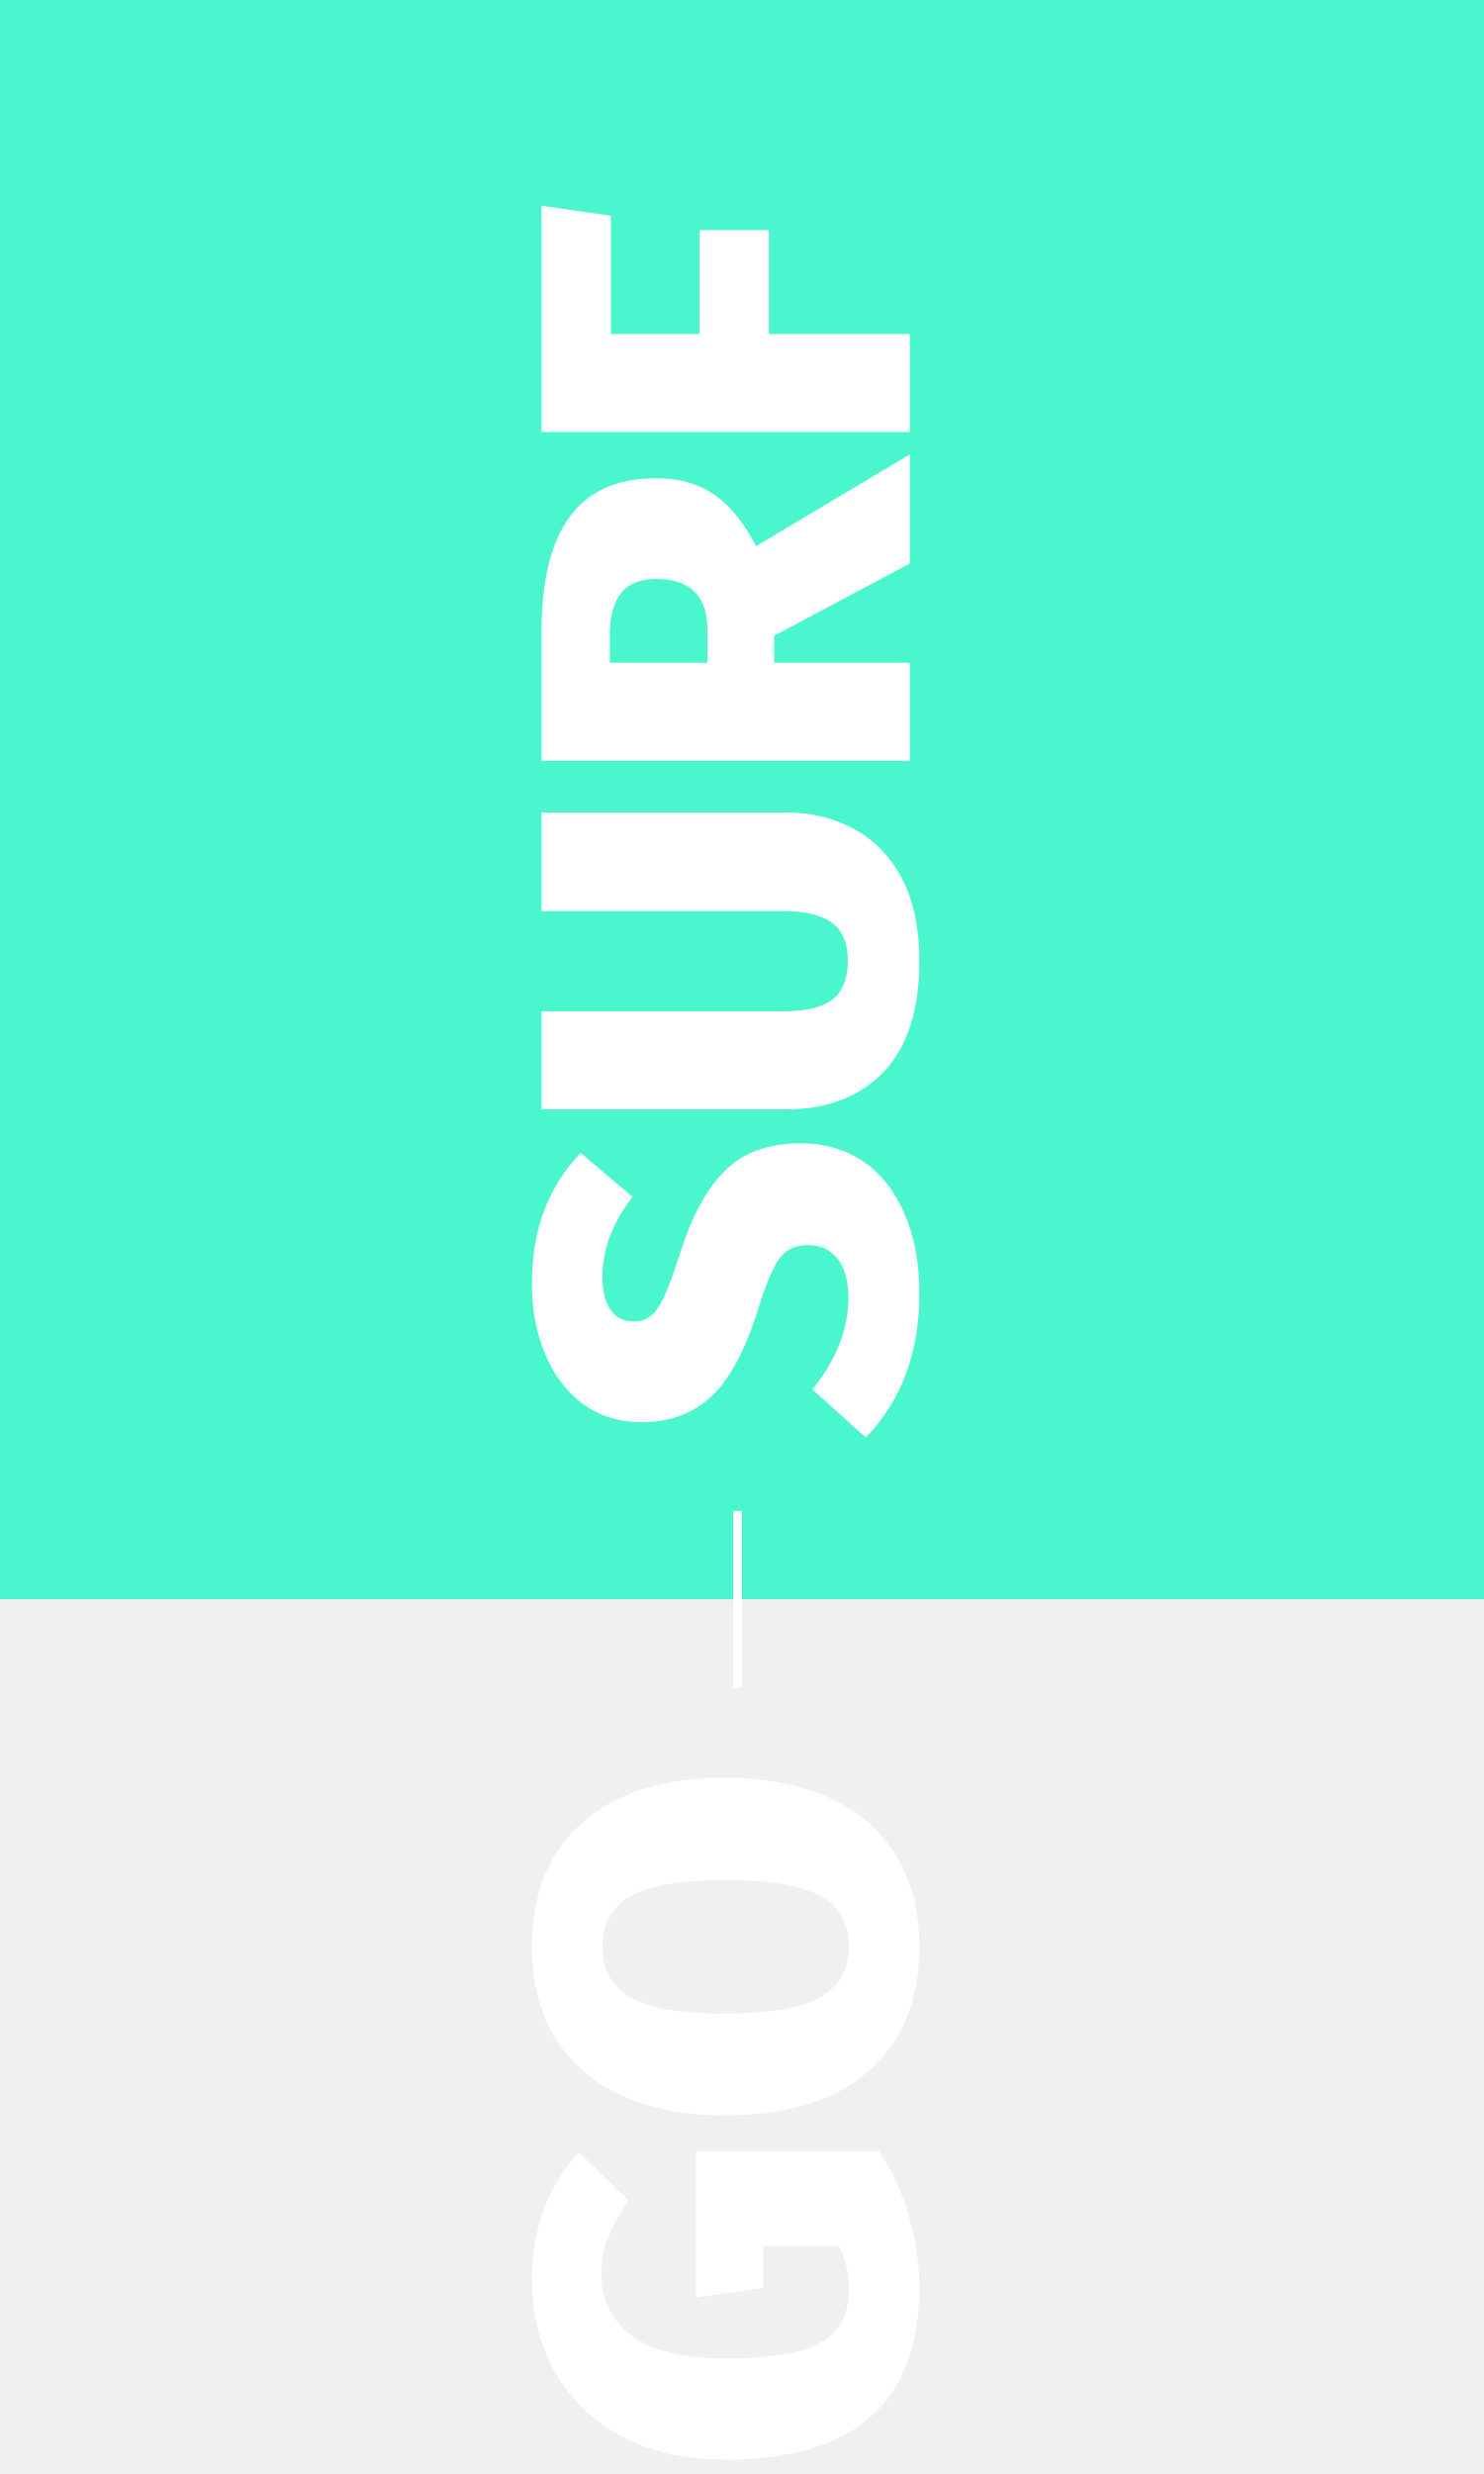
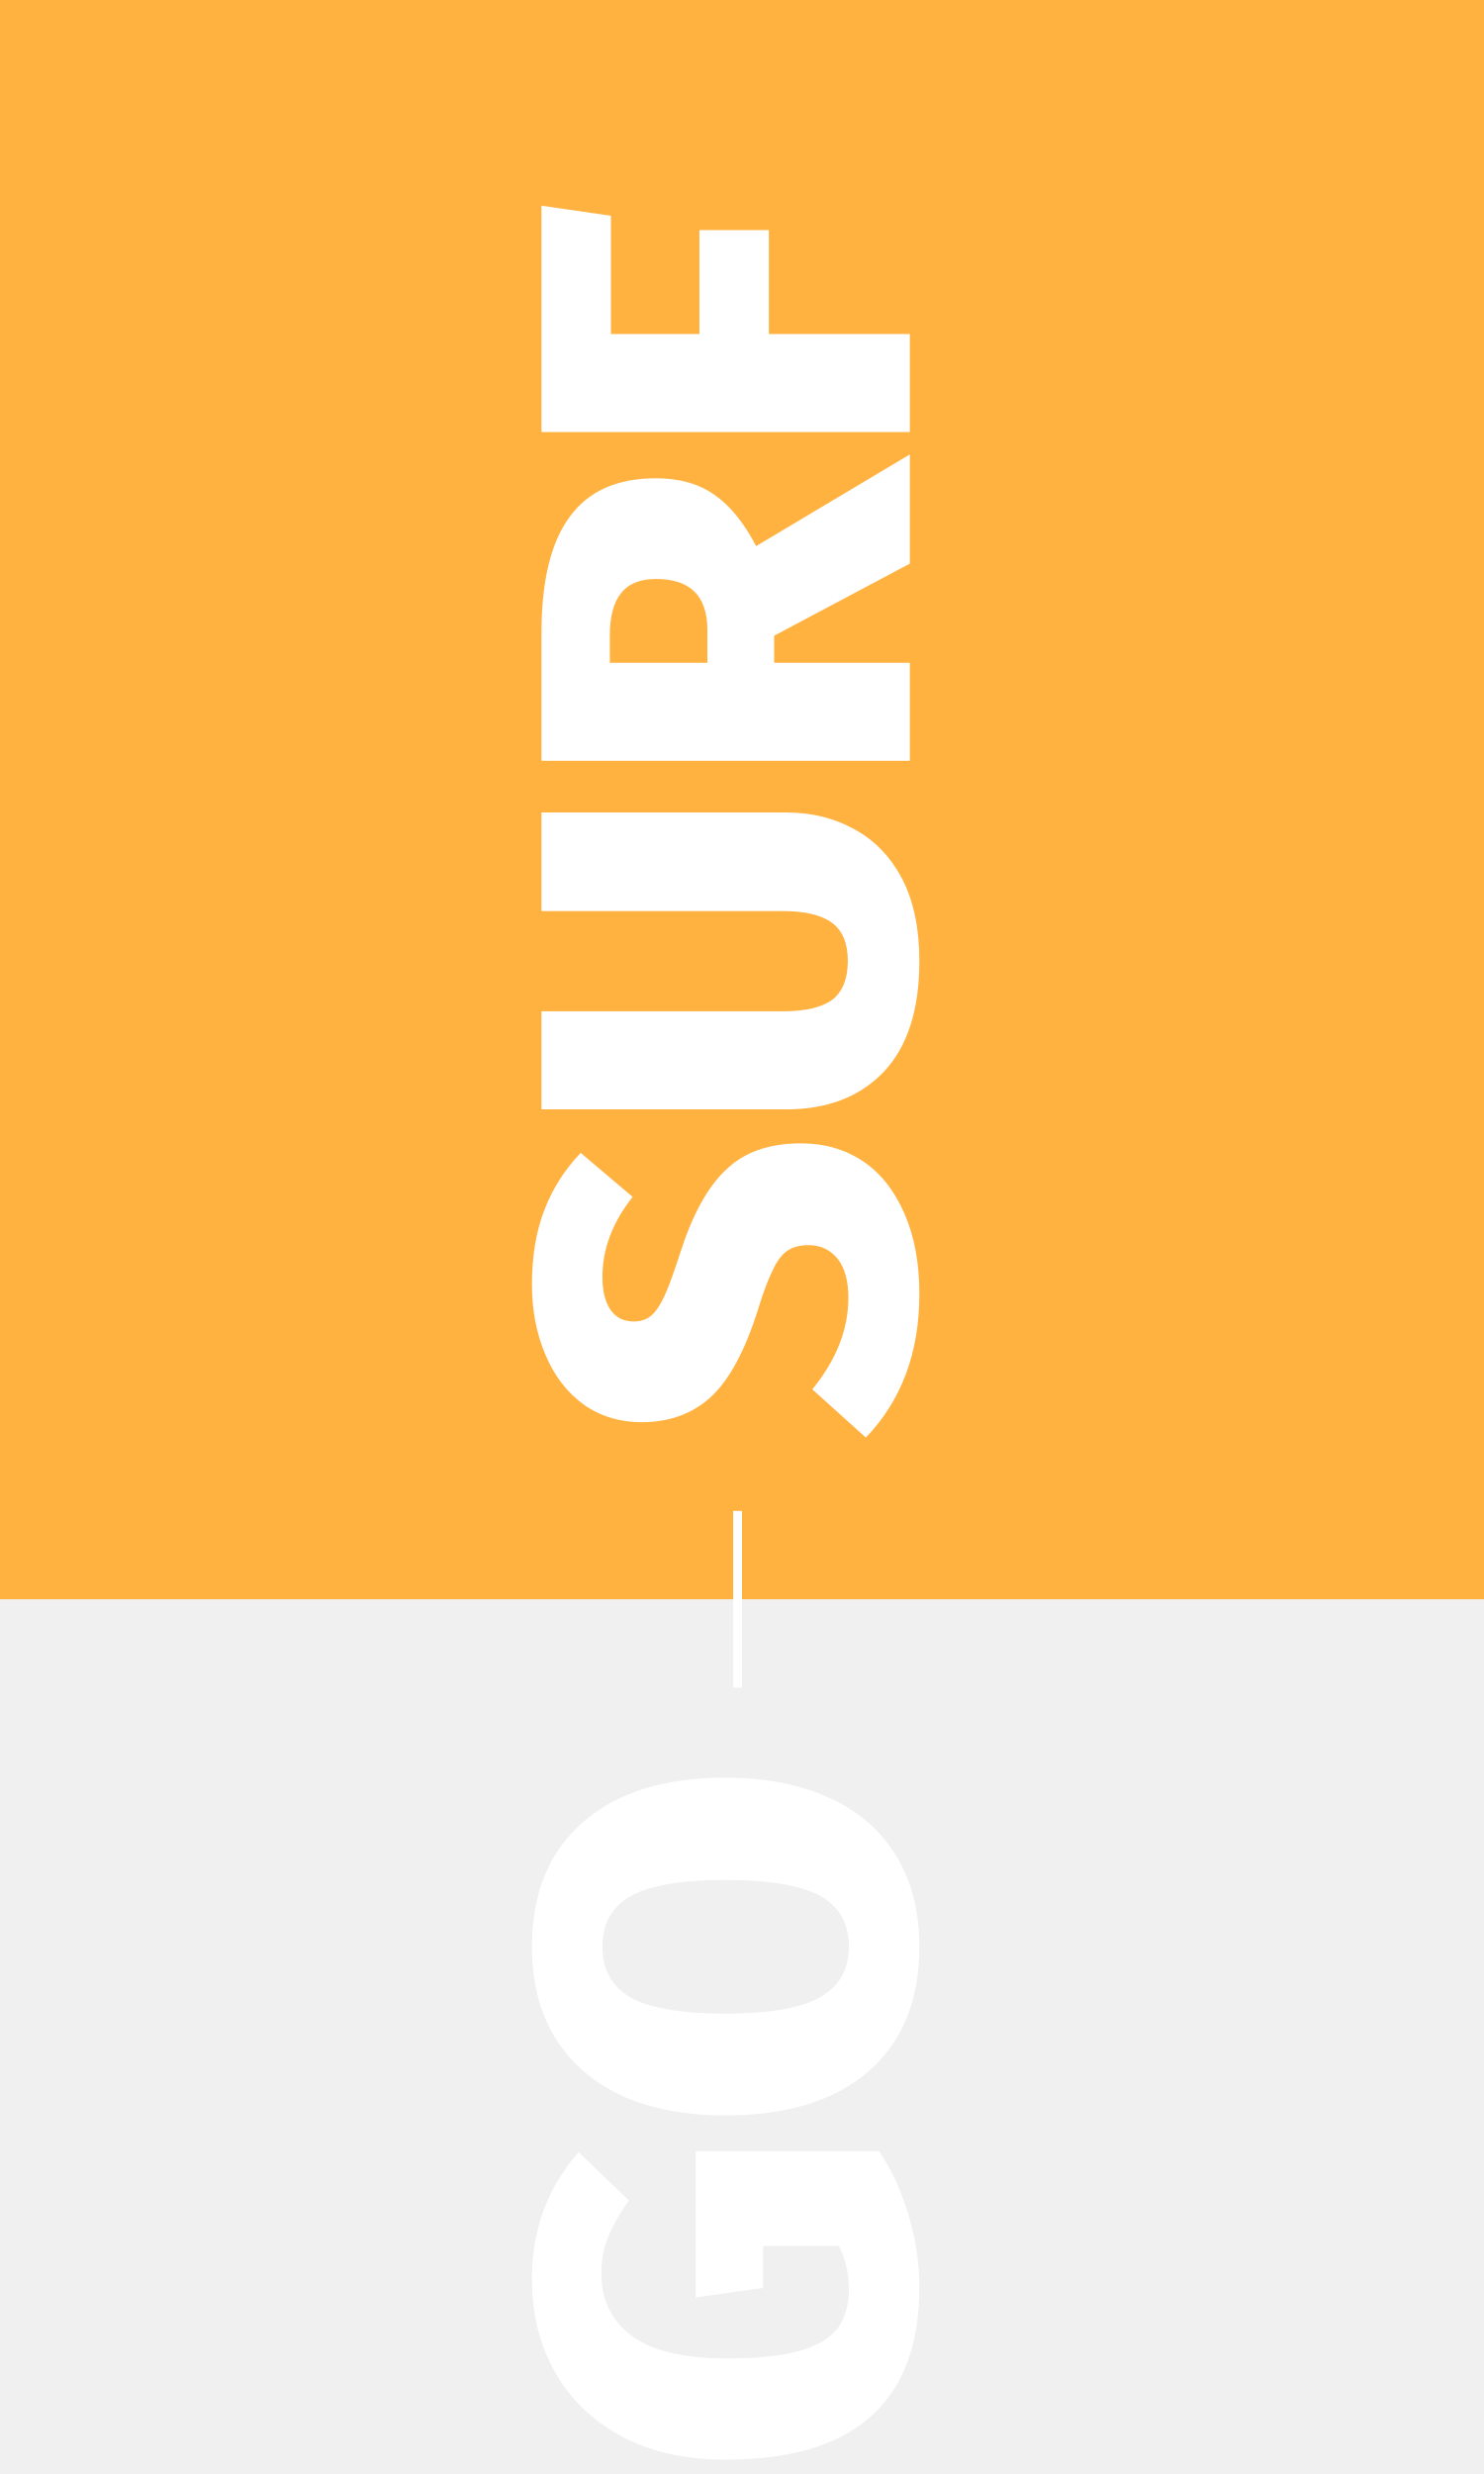
<svg xmlns="http://www.w3.org/2000/svg" width="168" height="280" fill="none">
-   <path fill-rule="evenodd" clip-rule="evenodd" d="M0-10h168v191H0V-10z" fill="#4AF6CD" />
+   <path fill-rule="evenodd" clip-rule="evenodd" d="M0-10h168v191H0V-10z" fill="#FFB240" />
  <path d="M60.22 145.36c0-3.16.46-5.94 1.38-8.34.92-2.44 2.3-4.62 4.14-6.54l5.88 4.98c-2.28 2.88-3.42 5.9-3.42 9.06 0 1.64.32 2.9.96 3.78.6.84 1.46 1.26 2.58 1.26.8 0 1.46-.22 1.98-.66.52-.44 1.02-1.18 1.5-2.22.48-1.04 1.08-2.68 1.8-4.92 1.36-4.28 3.08-7.4 5.16-9.36 2.04-2 4.88-3 8.52-3 2.64 0 4.98.68 7.02 2.04 2 1.36 3.56 3.34 4.68 5.94 1.12 2.56 1.68 5.58 1.68 9.06 0 6.64-2.02 12.06-6.06 16.26l-6.06-5.46c2.72-3.32 4.08-6.78 4.08-10.38 0-1.88-.4-3.34-1.2-4.38-.84-1.04-1.94-1.56-3.3-1.56-.96 0-1.74.2-2.34.6-.64.4-1.2 1.12-1.68 2.16-.52 1-1.08 2.48-1.68 4.44-1.48 4.72-3.26 8.04-5.34 9.96-2.08 1.92-4.7 2.88-7.86 2.88-2.48 0-4.66-.66-6.54-1.98-1.88-1.36-3.32-3.22-4.32-5.58-1.04-2.4-1.56-5.08-1.56-8.04zm28.8-53.405c2.88 0 5.46.64 7.74 1.92 2.28 1.24 4.08 3.12 5.4 5.64 1.28 2.52 1.92 5.6 1.92 9.24 0 5.52-1.34 9.7-4.02 12.54-2.72 2.84-6.4 4.26-11.04 4.26H61.3v-11.1h27.36c2.52 0 4.38-.44 5.58-1.32 1.16-.92 1.74-2.38 1.74-4.38s-.6-3.44-1.8-4.32c-1.2-.88-3.04-1.32-5.52-1.32H61.3v-11.16h27.72zm-1.38-20.007v3.06H103v11.1H61.3v-14.46c0-5.88 1.06-10.26 3.18-13.14 2.12-2.92 5.38-4.38 9.78-4.38 2.64 0 4.84.62 6.6 1.86 1.76 1.2 3.34 3.14 4.74 5.82l17.4-10.38v12.36l-15.36 8.16zm-7.56 3.06v-3.72c0-3.84-1.94-5.76-5.82-5.76-1.8 0-3.12.54-3.96 1.62-.84 1.04-1.26 2.62-1.26 4.74v3.12h11.04zM103 48.9H61.3V23.28l7.86 1.14V37.8h10.02V26.04h7.86V37.8H103v11.1zM60.22 257.92c0-5.56 1.76-10.34 5.28-14.34l5.7 5.46c-1.08 1.52-1.86 2.9-2.34 4.14-.52 1.2-.78 2.58-.78 4.14 0 3 1.16 5.36 3.48 7.08 2.32 1.68 5.86 2.52 10.62 2.52 3.48 0 6.24-.28 8.28-.84 2-.56 3.44-1.4 4.32-2.52.88-1.16 1.32-2.64 1.32-4.44 0-1.8-.38-3.44-1.14-4.92h-8.58v4.74l-7.62 1.08v-16.56h20.76c1.44 2.16 2.56 4.6 3.36 7.32.8 2.72 1.2 5.4 1.2 8.04 0 13.04-7.32 19.56-21.96 19.56-4.56 0-8.48-.88-11.76-2.64-3.32-1.8-5.84-4.24-7.56-7.32-1.72-3.08-2.58-6.58-2.58-10.5zm0-37.585c0-6.04 1.92-10.74 5.76-14.1 3.84-3.36 9.22-5.04 16.14-5.04 4.52 0 8.44.76 11.76 2.28 3.28 1.48 5.8 3.66 7.56 6.54 1.76 2.88 2.64 6.32 2.64 10.32 0 6.04-1.92 10.74-5.76 14.1-3.84 3.32-9.24 4.98-16.2 4.98-4.52 0-8.42-.74-11.7-2.22-3.28-1.52-5.8-3.7-7.56-6.54-1.76-2.88-2.64-6.32-2.64-10.32zm7.98 0c0 2.6 1.08 4.52 3.24 5.76 2.16 1.2 5.72 1.8 10.68 1.8s8.54-.62 10.74-1.86c2.16-1.24 3.24-3.14 3.24-5.7 0-2.64-1.08-4.56-3.24-5.76-2.16-1.2-5.74-1.8-10.74-1.8-4.96 0-8.52.6-10.68 1.8-2.16 1.2-3.24 3.12-3.24 5.76zM83 191v-20h1v20z" fill="#fff" />
</svg>
